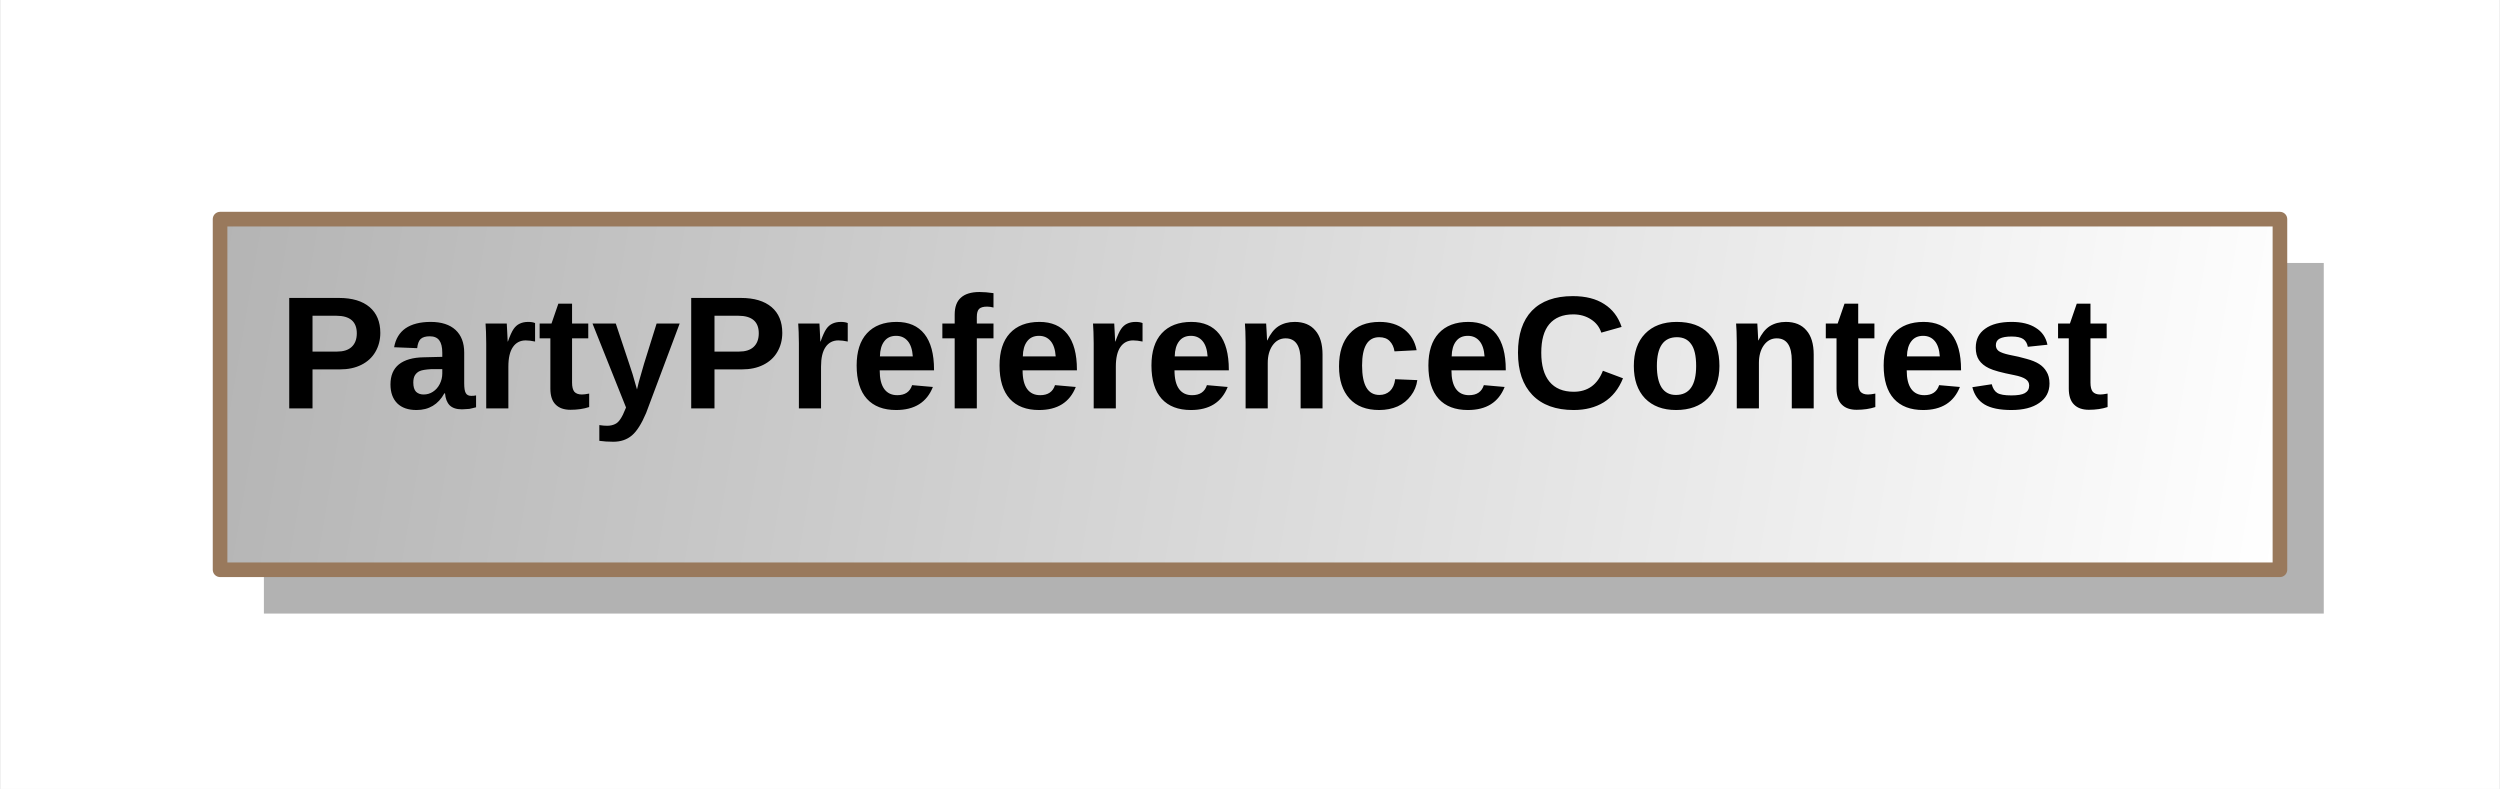
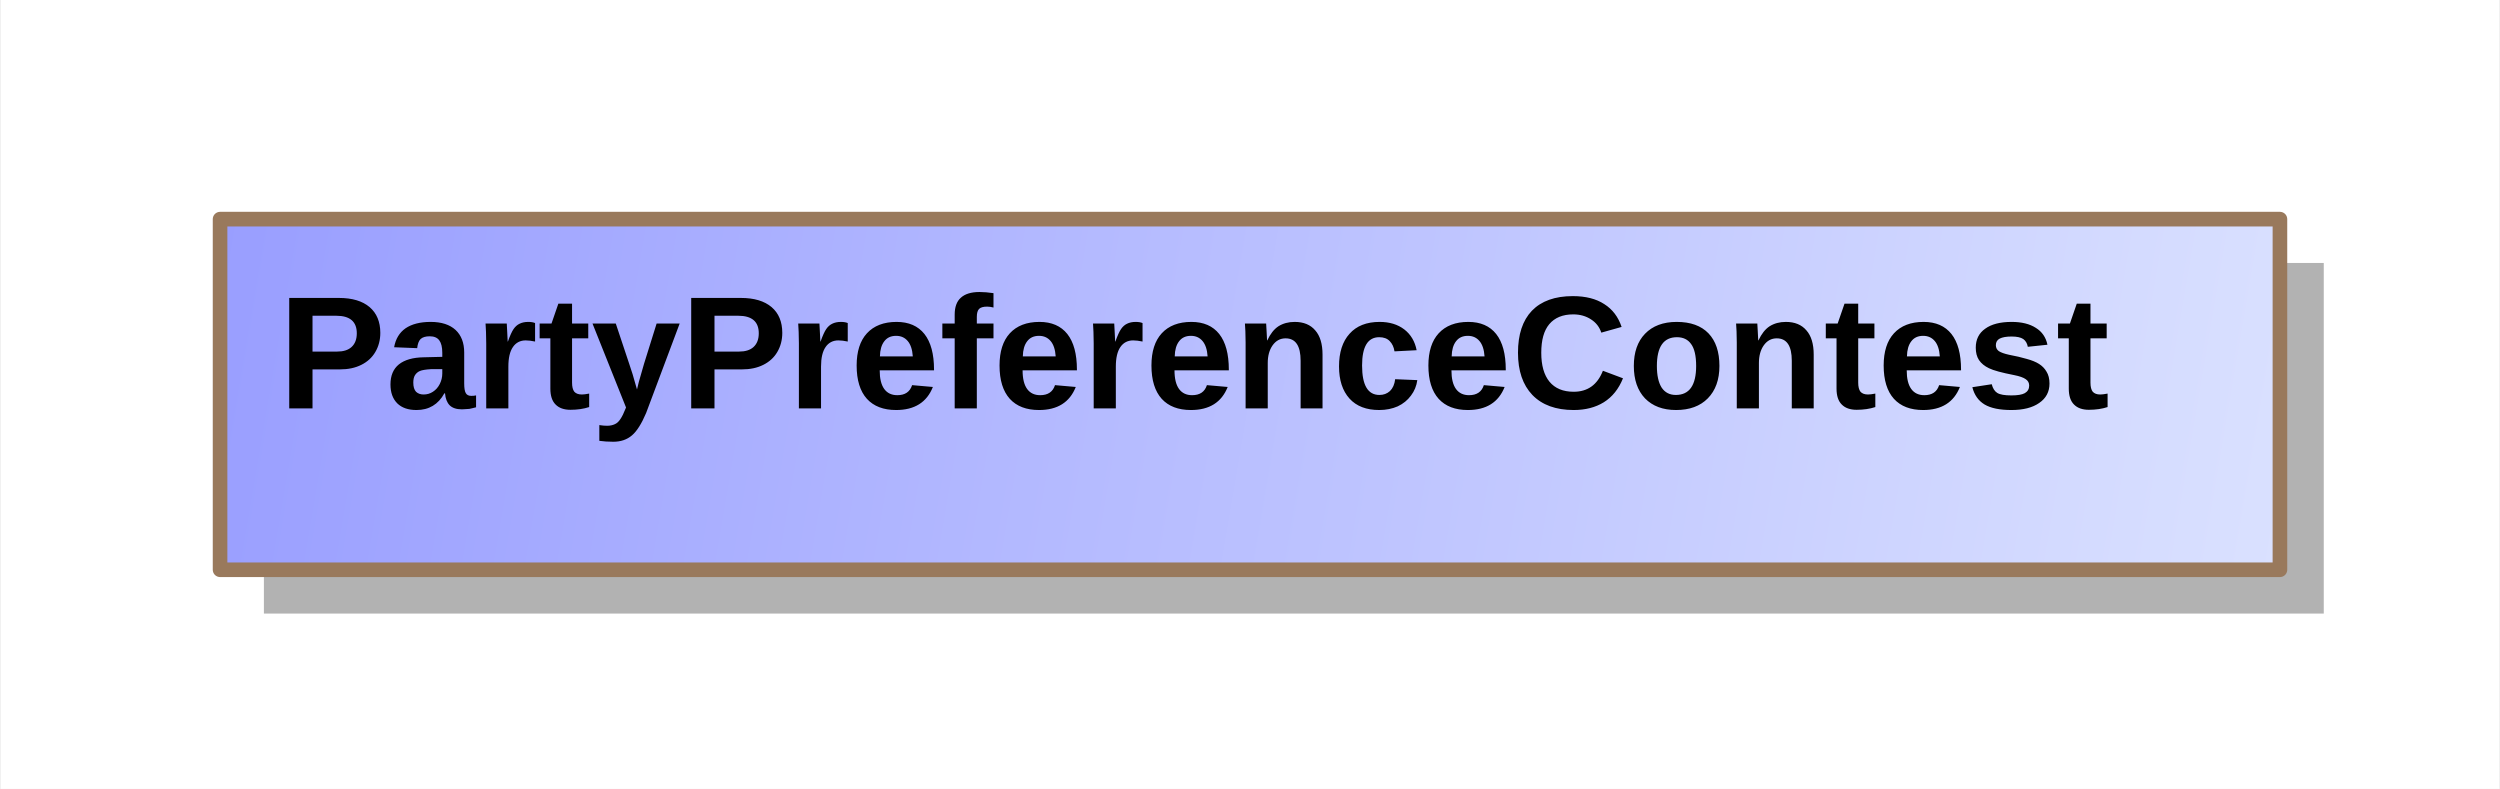
<svg xmlns="http://www.w3.org/2000/svg" fill-opacity="1" color-rendering="auto" color-interpolation="auto" text-rendering="auto" stroke="black" stroke-linecap="square" width="1.781in" stroke-miterlimit="10" shape-rendering="auto" stroke-opacity="1" fill="black" stroke-dasharray="none" font-weight="normal" stroke-width="1" viewBox="0 0 171 54" height="0.562in" font-family="'Arial'" font-style="normal" stroke-linejoin="miter" font-size="12" stroke-dashoffset="0" image-rendering="auto">
  <defs id="genericDefs" />
  <g>
    <defs id="defs1">
-       <linearGradient x1="1806" gradientUnits="userSpaceOnUse" x2="1947" y1="602" y2="626" id="linearGradient1" spreadMethod="pad">
-         <stop stop-opacity="1" stop-color="rgb(180,180,180)" offset="0%" />
-         <stop stop-opacity="1" stop-color="white" offset="100%" />
+       <linearGradient x1="742" gradientUnits="userSpaceOnUse" x2="883" y1="518" y2="542" id="linearGradient1" spreadMethod="pad">
+         <stop stop-opacity="1" stop-color="rgb(153,158,255)" offset="0%" />
+         <stop stop-opacity="1" stop-color="rgb(218,225,255)" offset="100%" />
      </linearGradient>
      <clipPath clipPathUnits="userSpaceOnUse" id="clipPath1">
        <path d="M0 0 L171 0 L171 54 L0 54 L0 0 Z" />
      </clipPath>
      <clipPath clipPathUnits="userSpaceOnUse" id="clipPath2">
-         <path d="M1791 587 L1962 587 L1962 641 L1791 641 L1791 587 Z" />
+         <path d="M727 503 L898 503 L898 557 L727 557 L727 503 Z" />
      </clipPath>
    </defs>
    <g fill="white" stroke="white">
      <rect x="0" width="171" height="54" y="0" clip-path="url(#clipPath1)" stroke="none" />
-       <rect x="1809" y="605" transform="translate(-1791,-587)" clip-path="url(#clipPath2)" fill="rgb(178,178,178)" width="141" text-rendering="geometricPrecision" height="24" stroke="none" />
-       <rect x="1806" y="602" transform="translate(-1791,-587)" clip-path="url(#clipPath2)" fill="url(#linearGradient1)" width="141" text-rendering="geometricPrecision" height="24" stroke="none" />
+       <rect x="745" y="521" transform="translate(-727,-503)" clip-path="url(#clipPath2)" fill="rgb(178,178,178)" width="141" text-rendering="geometricPrecision" height="24" stroke="none" />
+       <rect x="742" y="518" transform="translate(-727,-503)" clip-path="url(#clipPath2)" fill="url(#linearGradient1)" width="141" text-rendering="geometricPrecision" height="24" stroke="none" />
    </g>
-     <g fill="rgb(153,121,92)" text-rendering="geometricPrecision" transform="translate(-1791,-587)" stroke-linecap="butt" stroke="rgb(153,121,92)" stroke-linejoin="round">
-       <rect fill="none" x="1806" width="141" height="24" y="602" clip-path="url(#clipPath2)" />
+     <g fill="rgb(153,121,92)" text-rendering="geometricPrecision" transform="translate(-727,-503)" stroke-linecap="butt" stroke="rgb(153,121,92)" stroke-linejoin="round">
+       <rect fill="none" x="742" width="141" height="24" y="518" clip-path="url(#clipPath2)" />
    </g>
-     <g text-rendering="geometricPrecision" font-size="11" font-weight="bold" transform="translate(-1791,-587)" stroke-linecap="butt" stroke-linejoin="round">
-       <text x="1810" space="preserve" y="614.958" clip-path="url(#clipPath2)" stroke="none">PartyPreferenceContest</text>
+     <g text-rendering="geometricPrecision" font-size="11" font-weight="bold" transform="translate(-727,-503)" stroke-linecap="butt" stroke-linejoin="round">
+       <text x="746" space="preserve" y="530.958" clip-path="url(#clipPath2)" stroke="none">PartyPreferenceContest</text>
    </g>
  </g>
</svg>
